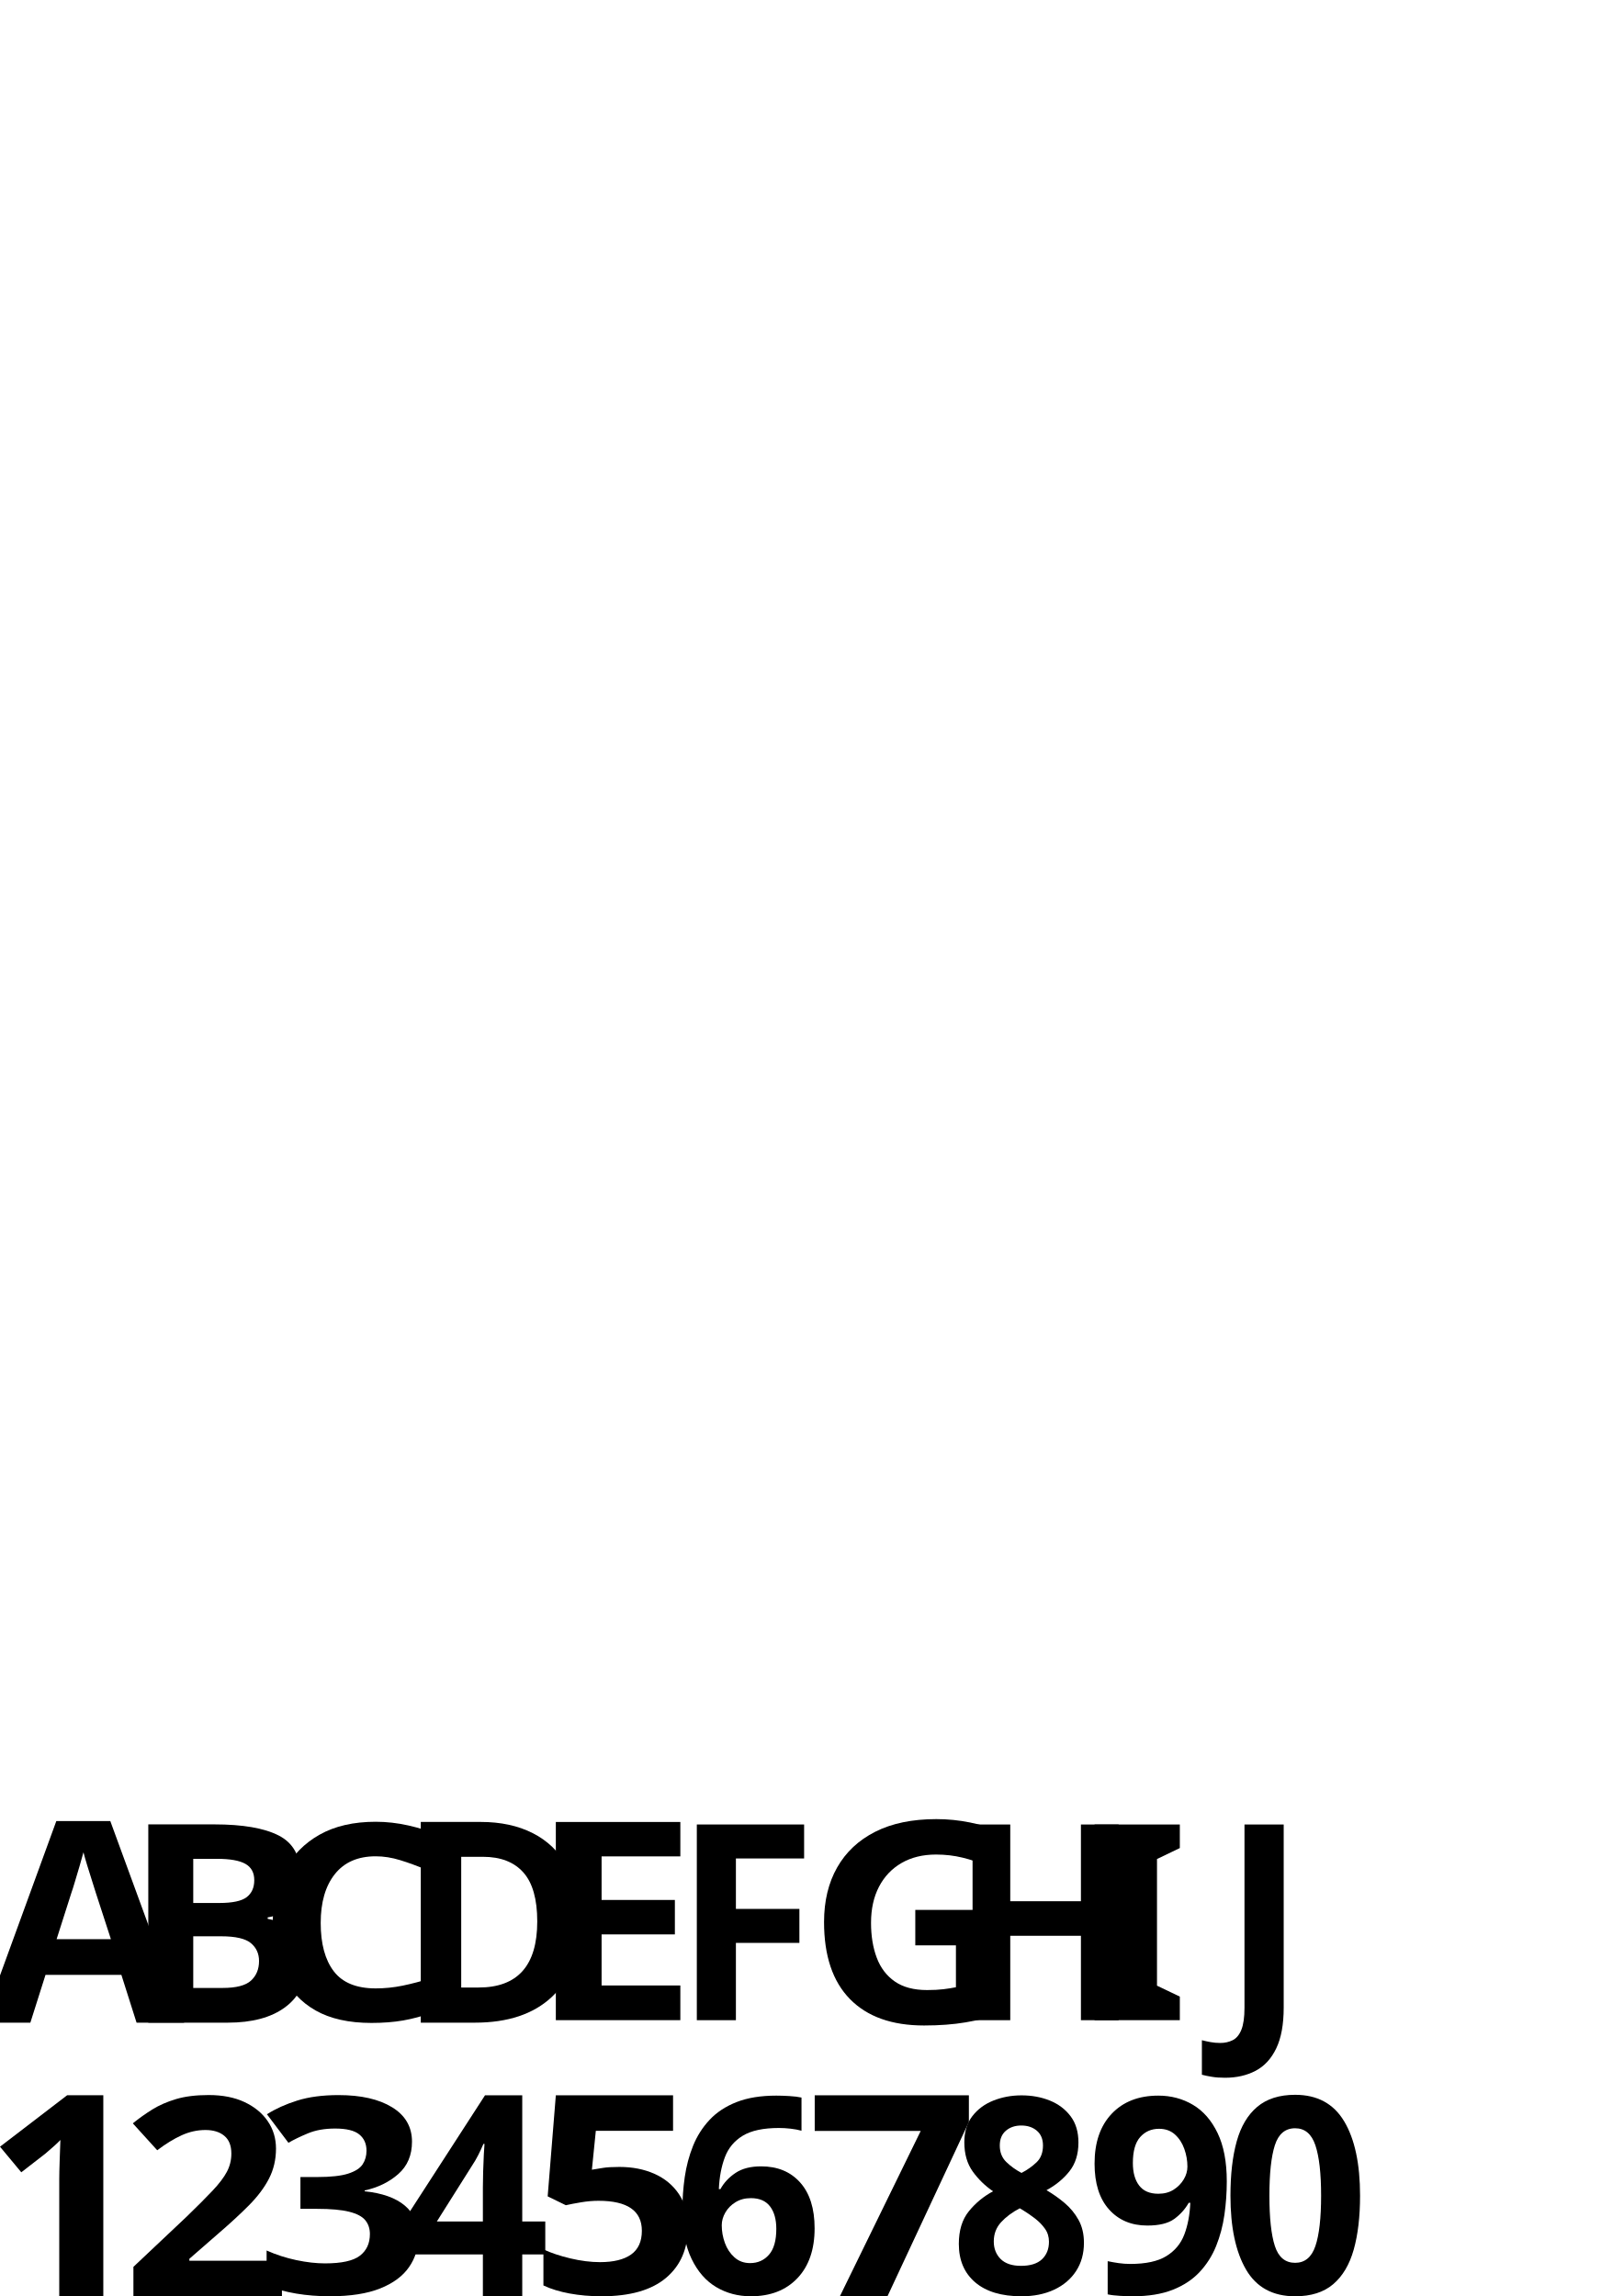
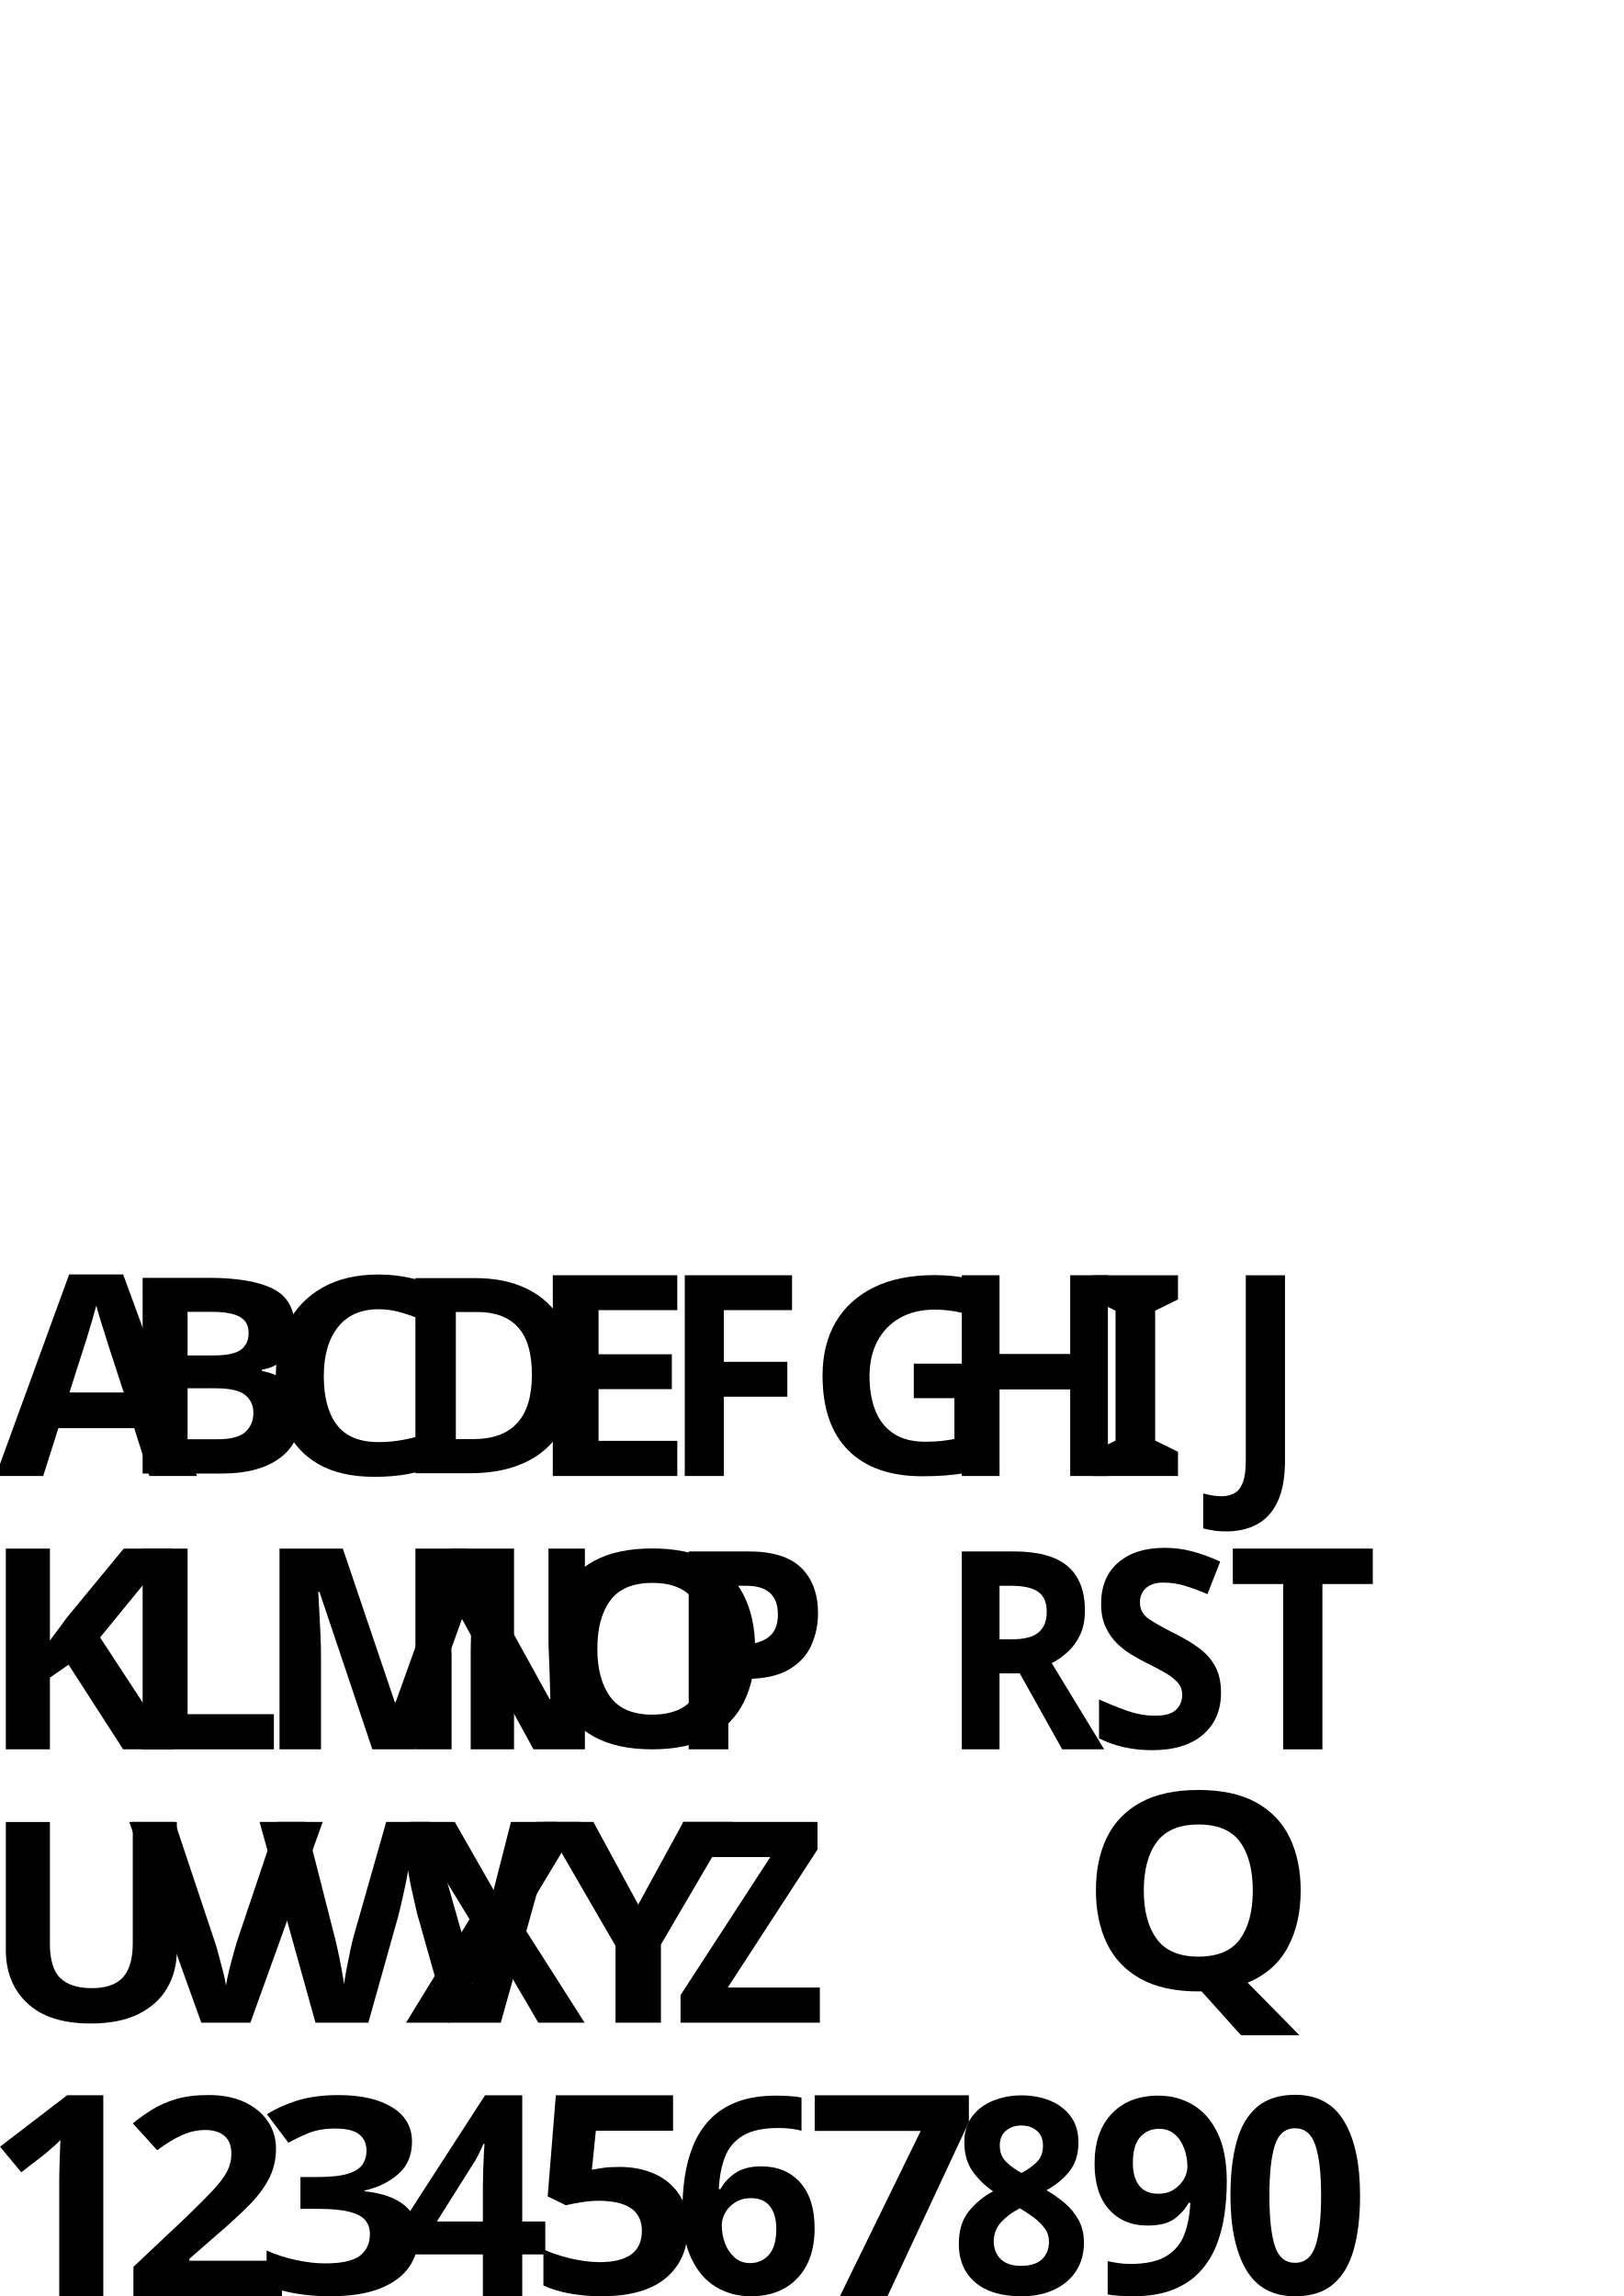
<svg xmlns="http://www.w3.org/2000/svg" width="297mm" height="420mm" viewBox="0 0 1052.362 1488.189" id="svg2" version="1.1">
  <defs id="defs4" />
  <g id="layer1" transform="translate(0,435.8268)">
    <text xml:space="preserve" style="font-style:normal;font-variant:normal;font-weight:bold;font-stretch:normal;font-size:185.636px;line-height:100%;font-family:Share;-inkscape-font-specification:'Share, Bold';text-align:start;letter-spacing:0px;word-spacing:0px;writing-mode:lr-tb;text-anchor:start;fill:#000000;fill-opacity:1;stroke:none;stroke-width:1px;stroke-linecap:butt;stroke-linejoin:miter;stroke-opacity:1" x="-10.953" y="1072.049" id="text3340" transform="scale(1.018708,0.9816359)">
      <tspan id="tspan3342" x="-10.953" y="1072.049">1</tspan>
    </text>
    <text xml:space="preserve" style="font-style:normal;font-variant:normal;font-weight:bold;font-stretch:normal;font-size:186.295px;line-height:100%;font-family:Share;-inkscape-font-specification:'Share, Bold';text-align:start;letter-spacing:0px;word-spacing:0px;writing-mode:lr-tb;text-anchor:start;fill:#000000;fill-opacity:1;stroke:none;stroke-width:1px;stroke-linecap:butt;stroke-linejoin:miter;stroke-opacity:1" x="76.048" y="1089.686" id="text3340-9" transform="scale(1.035466,0.9657485)">
      <tspan id="tspan3342-4" x="76.048" y="1089.686">2</tspan>
    </text>
    <text xml:space="preserve" style="font-style:normal;font-variant:normal;font-weight:bold;font-stretch:normal;font-size:188.112px;line-height:100%;font-family:Share;-inkscape-font-specification:'Share, Bold';text-align:start;letter-spacing:0px;word-spacing:0px;writing-mode:lr-tb;text-anchor:start;fill:#000000;fill-opacity:1;stroke:none;stroke-width:1px;stroke-linecap:butt;stroke-linejoin:miter;stroke-opacity:1" x="156.034" y="1112.588" id="text3340-8" transform="scale(1.058838,0.9444318)">
      <tspan id="tspan3342-3" x="156.034" y="1112.588">3</tspan>
    </text>
    <text xml:space="preserve" style="font-style:normal;font-variant:normal;font-weight:bold;font-stretch:normal;font-size:177.816px;line-height:100%;font-family:Share;-inkscape-font-specification:'Share, Bold';text-align:start;letter-spacing:0px;word-spacing:0px;writing-mode:lr-tb;text-anchor:start;fill:#000000;fill-opacity:1;stroke:none;stroke-width:1px;stroke-linecap:butt;stroke-linejoin:miter;stroke-opacity:1" x="263.449" y="1026.89" id="text3340-9-4" transform="scale(0.9757953,1.024805)">
      <tspan id="tspan3342-4-2" x="263.449" y="1026.89">4</tspan>
    </text>
    <text xml:space="preserve" style="font-style:normal;font-variant:normal;font-weight:bold;font-stretch:normal;font-size:187.917px;line-height:100%;font-family:Share;-inkscape-font-specification:'Share, Bold';text-align:start;letter-spacing:0px;word-spacing:0px;writing-mode:lr-tb;text-anchor:start;fill:#000000;fill-opacity:1;stroke:none;stroke-width:1px;stroke-linecap:butt;stroke-linejoin:miter;stroke-opacity:1" x="327.965" y="1097.484" id="text3340-3" transform="scale(1.044484,0.9574109)">
      <tspan id="tspan3342-8" x="327.965" y="1097.484">5</tspan>
    </text>
    <text xml:space="preserve" style="font-style:normal;font-variant:normal;font-weight:bold;font-stretch:normal;font-size:173.791px;line-height:100%;font-family:Share;-inkscape-font-specification:'Share, Bold';text-align:start;letter-spacing:0px;word-spacing:0px;writing-mode:lr-tb;text-anchor:start;fill:#000000;fill-opacity:1;stroke:none;stroke-width:1px;stroke-linecap:butt;stroke-linejoin:miter;stroke-opacity:1" x="445.993" y="1027.886" id="text3340-9-1" transform="scale(0.9782282,1.022256)">
      <tspan id="tspan3342-4-3" x="445.993" y="1027.886">6</tspan>
    </text>
    <text xml:space="preserve" style="font-style:normal;font-variant:normal;font-weight:bold;font-stretch:normal;font-size:188.572px;line-height:100%;font-family:Share;-inkscape-font-specification:'Share, Bold';text-align:start;letter-spacing:0px;word-spacing:0px;writing-mode:lr-tb;text-anchor:start;fill:#000000;fill-opacity:1;stroke:none;stroke-width:1px;stroke-linecap:butt;stroke-linejoin:miter;stroke-opacity:1" x="505.126" y="1089.006" id="text3340-32" transform="scale(1.03482,0.9663512)">
      <tspan id="tspan3342-6" x="505.126" y="1089.006">7</tspan>
    </text>
    <text xml:space="preserve" style="font-style:normal;font-variant:normal;font-weight:bold;font-stretch:normal;font-size:169.562px;line-height:100%;font-family:Share;-inkscape-font-specification:'Share, Bold';text-align:start;letter-spacing:0px;word-spacing:0px;writing-mode:lr-tb;text-anchor:start;fill:#000000;fill-opacity:1;stroke:none;stroke-width:1px;stroke-linecap:butt;stroke-linejoin:miter;stroke-opacity:1" x="645.111" y="1002.873" id="text3340-9-0" transform="scale(0.9544235,1.047753)">
      <tspan id="tspan3342-4-9" x="645.111" y="1002.873">8</tspan>
    </text>
    <text xml:space="preserve" style="font-style:normal;font-variant:normal;font-weight:bold;font-stretch:normal;font-size:173.791px;line-height:100%;font-family:Share;-inkscape-font-specification:'Share, Bold';text-align:start;letter-spacing:0px;word-spacing:0px;writing-mode:lr-tb;text-anchor:start;fill:#000000;fill-opacity:1;stroke:none;stroke-width:1px;stroke-linecap:butt;stroke-linejoin:miter;stroke-opacity:1" x="719.567" y="1027.886" id="text3340-2" transform="scale(0.9782282,1.022256)">
      <tspan id="tspan3342-9" x="719.567" y="1027.886">9</tspan>
    </text>
    <text xml:space="preserve" style="font-style:normal;font-variant:normal;font-weight:bold;font-stretch:normal;font-size:172.92px;line-height:100%;font-family:Share;-inkscape-font-specification:'Share, Bold';text-align:start;letter-spacing:0px;word-spacing:0px;writing-mode:lr-tb;text-anchor:start;fill:#000000;fill-opacity:1;stroke:none;stroke-width:1px;stroke-linecap:butt;stroke-linejoin:miter;stroke-opacity:1" x="813.041" y="1022.734" id="text3340-9-8" transform="scale(0.9733248,1.027406)">
      <tspan id="tspan3342-4-0" x="813.041" y="1022.734">0</tspan>
    </text>
-     <text xml:space="preserve" style="font-style:normal;font-variant:normal;font-weight:bold;font-stretch:normal;font-size:185.636px;line-height:100%;font-family:Share;-inkscape-font-specification:'Share, Bold';text-align:start;letter-spacing:0px;word-spacing:0px;writing-mode:lr-tb;text-anchor:start;fill:#000000;fill-opacity:1;stroke:none;stroke-width:1px;stroke-linecap:butt;stroke-linejoin:miter;stroke-opacity:1" x="-10.953" y="891.567" id="text3340-4" transform="scale(1.018708,0.9816359)">
-       <tspan id="tspan3342-34" x="-10.953" y="891.567">A</tspan>
+     <text xml:space="preserve" style="font-style:normal;font-variant:normal;font-weight:bold;font-stretch:normal;font-size:184.715px;line-height:100%;font-family:Share;-inkscape-font-specification:'Share, Bold';text-align:start;letter-spacing:0px;word-spacing:0px;writing-mode:lr-tb;text-anchor:start;fill:#000000;fill-opacity:1;stroke:none;stroke-width:1px;stroke-linecap:butt;stroke-linejoin:miter;stroke-opacity:1" x="-12.006" y="894.724" id="text3340-4" transform="scale(1.023788,0.9767642)">
+       <tspan id="tspan3342-34" x="-12.006" y="894.724">U</tspan>
    </text>
-     <text xml:space="preserve" style="font-style:normal;font-variant:normal;font-weight:bold;font-stretch:normal;font-size:186.339px;line-height:100%;font-family:Share;-inkscape-font-specification:'Share, Bold';text-align:start;letter-spacing:0px;word-spacing:0px;writing-mode:lr-tb;text-anchor:start;fill:#000000;fill-opacity:1;stroke:none;stroke-width:1px;stroke-linecap:butt;stroke-linejoin:miter;stroke-opacity:1" x="76.066" y="906.019" id="text3340-9-85" transform="scale(1.035219,0.9659792)">
-       <tspan id="tspan3342-4-22" x="76.066" y="906.019">B</tspan>
+     <text xml:space="preserve" style="font-style:normal;font-variant:normal;font-weight:bold;font-stretch:normal;font-size:187.489px;line-height:100%;font-family:Share;-inkscape-font-specification:'Share, Bold';text-align:start;letter-spacing:0px;word-spacing:0px;writing-mode:lr-tb;text-anchor:start;fill:#000000;fill-opacity:1;stroke:none;stroke-width:1px;stroke-linecap:butt;stroke-linejoin:miter;stroke-opacity:1" x="81.41" y="900.466" id="text3340-9-85" transform="scale(1.028872,0.971938)">
+       <tspan id="tspan3342-4-22" x="81.41" y="900.466">V</tspan>
    </text>
-     <text xml:space="preserve" style="font-style:normal;font-variant:normal;font-weight:bold;font-stretch:normal;font-size:188.112px;line-height:100%;font-family:Share;-inkscape-font-specification:'Share, Bold';text-align:start;letter-spacing:0px;word-spacing:0px;writing-mode:lr-tb;text-anchor:start;fill:#000000;fill-opacity:1;stroke:none;stroke-width:1px;stroke-linecap:butt;stroke-linejoin:miter;stroke-opacity:1" x="156.034" y="924.997" id="text3340-8-0" transform="scale(1.058838,0.9444317)">
-       <tspan id="tspan3342-3-6" x="156.034" y="924.997">C</tspan>
+     <text xml:space="preserve" style="font-style:normal;font-variant:normal;font-weight:bold;font-stretch:normal;font-size:190.515px;line-height:100%;font-family:Share;-inkscape-font-specification:'Share, Bold';text-align:start;letter-spacing:0px;word-spacing:0px;writing-mode:lr-tb;text-anchor:start;fill:#000000;fill-opacity:1;stroke:none;stroke-width:1px;stroke-linecap:butt;stroke-linejoin:miter;stroke-opacity:1" x="160.885" y="915.002" id="text3340-8-0" transform="scale(1.045481,0.9564974)">
+       <tspan id="tspan3342-3-6" x="160.885" y="915.002">W</tspan>
    </text>
-     <text xml:space="preserve" style="font-style:normal;font-variant:normal;font-weight:bold;font-stretch:normal;font-size:177.816px;line-height:100%;font-family:Share;-inkscape-font-specification:'Share, Bold';text-align:start;letter-spacing:0px;word-spacing:0px;writing-mode:lr-tb;text-anchor:start;fill:#000000;fill-opacity:1;stroke:none;stroke-width:1px;stroke-linecap:butt;stroke-linejoin:miter;stroke-opacity:1" x="263.449" y="854.011" id="text3340-9-4-7" transform="scale(0.9757953,1.024805)">
-       <tspan id="tspan3342-4-2-4" x="263.449" y="854.011">D</tspan>
+     <text xml:space="preserve" style="font-style:normal;font-variant:normal;font-weight:bold;font-stretch:normal;font-size:177.816px;line-height:100%;font-family:Share;-inkscape-font-specification:'Share, Bold';text-align:start;letter-spacing:0px;word-spacing:0px;writing-mode:lr-tb;text-anchor:start;fill:#000000;fill-opacity:1;stroke:none;stroke-width:1px;stroke-linecap:butt;stroke-linejoin:miter;stroke-opacity:1" x="269.673" y="854.013" id="text3340-9-4-7" transform="scale(0.9757953,1.024805)">
+       <tspan id="tspan3342-4-2-4" x="269.673" y="854.013">X</tspan>
    </text>
-     <text xml:space="preserve" style="font-style:normal;font-variant:normal;font-weight:bold;font-stretch:normal;font-size:187.917px;line-height:100%;font-family:Share;-inkscape-font-specification:'Share, Bold';text-align:start;letter-spacing:0px;word-spacing:0px;writing-mode:lr-tb;text-anchor:start;fill:#000000;fill-opacity:1;stroke:none;stroke-width:1px;stroke-linecap:butt;stroke-linejoin:miter;stroke-opacity:1" x="327.965" y="912.434" id="text3340-3-1" transform="scale(1.044484,0.9574109)">
-       <tspan id="tspan3342-8-2" x="327.965" y="912.434">E</tspan>
+     <text xml:space="preserve" style="font-style:normal;font-variant:normal;font-weight:bold;font-stretch:normal;font-size:189.121px;line-height:100%;font-family:Share;-inkscape-font-specification:'Share, Bold';text-align:start;letter-spacing:0px;word-spacing:0px;writing-mode:lr-tb;text-anchor:start;fill:#000000;fill-opacity:1;stroke:none;stroke-width:1px;stroke-linecap:butt;stroke-linejoin:miter;stroke-opacity:1" x="339.523" y="908.308" id="text3340-3-1" transform="scale(1.037833,0.9635461)">
+       <tspan id="tspan3342-8-2" x="339.523" y="908.308">Y</tspan>
    </text>
-     <text xml:space="preserve" style="font-style:normal;font-variant:normal;font-weight:bold;font-stretch:normal;font-size:173.791px;line-height:100%;font-family:Share;-inkscape-font-specification:'Share, Bold';text-align:start;letter-spacing:0px;word-spacing:0px;writing-mode:lr-tb;text-anchor:start;fill:#000000;fill-opacity:1;stroke:none;stroke-width:1px;stroke-linecap:butt;stroke-linejoin:miter;stroke-opacity:1" x="445.993" y="854.575" id="text3340-9-1-6" transform="scale(0.9782283,1.022256)">
-       <tspan id="tspan3342-4-3-2" x="445.993" y="854.575">F</tspan>
+     <text xml:space="preserve" style="font-style:normal;font-variant:normal;font-weight:bold;font-stretch:normal;font-size:176.011px;line-height:100%;font-family:Share;-inkscape-font-specification:'Share, Bold';text-align:start;letter-spacing:0px;word-spacing:0px;writing-mode:lr-tb;text-anchor:start;fill:#000000;fill-opacity:1;stroke:none;stroke-width:1px;stroke-linecap:butt;stroke-linejoin:miter;stroke-opacity:1" x="452.395" y="845.343" id="text3340-9-1-6" transform="scale(0.9658885,1.035316)">
+       <tspan id="tspan3342-4-3-2" x="452.395" y="845.343">Z</tspan>
    </text>
-     <text xml:space="preserve" style="font-style:normal;font-variant:normal;font-weight:bold;font-stretch:normal;font-size:188.572px;line-height:100%;font-family:Share;-inkscape-font-specification:'Share, Bold';text-align:start;letter-spacing:0px;word-spacing:0px;writing-mode:lr-tb;text-anchor:start;fill:#000000;fill-opacity:1;stroke:none;stroke-width:1px;stroke-linecap:butt;stroke-linejoin:miter;stroke-opacity:1" x="505.126" y="905.672" id="text3340-32-5" transform="scale(1.03482,0.9663512)">
-       <tspan id="tspan3342-6-4" x="505.126" y="905.672">G</tspan>
+     <text xml:space="preserve" style="font-style:normal;font-variant:normal;font-weight:bold;font-stretch:normal;font-size:185.636px;line-height:100%;font-family:Share;-inkscape-font-specification:'Share, Bold';text-align:start;letter-spacing:0px;word-spacing:0px;writing-mode:lr-tb;text-anchor:start;fill:#000000;fill-opacity:1;stroke:none;stroke-width:1px;stroke-linecap:butt;stroke-linejoin:miter;stroke-opacity:1" x="-12.995" y="711.09" id="text3340-4-8" transform="scale(1.018708,0.9816359)">
+       <tspan id="tspan3342-34-9" x="-12.995" y="711.09">K</tspan>
    </text>
-     <text xml:space="preserve" style="font-style:normal;font-variant:normal;font-weight:bold;font-stretch:normal;font-size:169.562px;line-height:100%;font-family:Share;-inkscape-font-specification:'Share, Bold';text-align:start;letter-spacing:0px;word-spacing:0px;writing-mode:lr-tb;text-anchor:start;fill:#000000;fill-opacity:1;stroke:none;stroke-width:1px;stroke-linecap:butt;stroke-linejoin:miter;stroke-opacity:1" x="645.111" y="833.779" id="text3340-9-0-2" transform="scale(0.9544235,1.047753)">
-       <tspan id="tspan3342-4-9-8" x="645.111" y="833.779">H</tspan>
+     <text xml:space="preserve" style="font-style:normal;font-variant:normal;font-weight:bold;font-stretch:normal;font-size:187.489px;line-height:100%;font-family:Share;-inkscape-font-specification:'Share, Bold';text-align:start;letter-spacing:0px;word-spacing:0px;writing-mode:lr-tb;text-anchor:start;fill:#000000;fill-opacity:1;stroke:none;stroke-width:1px;stroke-linecap:butt;stroke-linejoin:miter;stroke-opacity:1" x="72.973" y="718.186" id="text3340-9-85-5" transform="scale(1.028873,0.9719371)">
+       <tspan id="tspan3342-4-22-7" x="72.973" y="718.186">L</tspan>
    </text>
-     <text xml:space="preserve" style="font-style:normal;font-variant:normal;font-weight:bold;font-stretch:normal;font-size:173.791px;line-height:100%;font-family:Share;-inkscape-font-specification:'Share, Bold';text-align:start;letter-spacing:0px;word-spacing:0px;writing-mode:lr-tb;text-anchor:start;fill:#000000;fill-opacity:1;stroke:none;stroke-width:1px;stroke-linecap:butt;stroke-linejoin:miter;stroke-opacity:1" x="719.567" y="854.575" id="text3340-2-2" transform="scale(0.9782283,1.022256)">
-       <tspan id="tspan3342-9-3" x="719.567" y="854.575">I</tspan>
+     <text xml:space="preserve" style="font-style:normal;font-variant:normal;font-weight:bold;font-stretch:normal;font-size:190.515px;line-height:100%;font-family:Share;-inkscape-font-specification:'Share, Bold';text-align:start;letter-spacing:0px;word-spacing:0px;writing-mode:lr-tb;text-anchor:start;fill:#000000;fill-opacity:1;stroke:none;stroke-width:1px;stroke-linecap:butt;stroke-linejoin:miter;stroke-opacity:1" x="156.122" y="729.779" id="text3340-8-0-7" transform="scale(1.045481,0.9564973)">
+       <tspan id="tspan3342-3-6-9" x="156.122" y="729.779">M</tspan>
    </text>
-     <text xml:space="preserve" style="font-style:normal;font-variant:normal;font-weight:bold;font-stretch:normal;font-size:172.92px;line-height:100%;font-family:Share;-inkscape-font-specification:'Share, Bold';text-align:start;letter-spacing:0px;word-spacing:0px;writing-mode:lr-tb;text-anchor:start;fill:#000000;fill-opacity:1;stroke:none;stroke-width:1px;stroke-linecap:butt;stroke-linejoin:miter;stroke-opacity:1" x="813.041" y="850.293" id="text3340-9-8-1" transform="scale(0.9733248,1.027406)">
-       <tspan id="tspan3342-4-0-9" x="813.041" y="850.293">J</tspan>
+     <text xml:space="preserve" style="font-style:normal;font-variant:normal;font-weight:bold;font-stretch:normal;font-size:177.816px;line-height:100%;font-family:Share;-inkscape-font-specification:'Share, Bold';text-align:start;letter-spacing:0px;word-spacing:0px;writing-mode:lr-tb;text-anchor:start;fill:#000000;fill-opacity:1;stroke:none;stroke-width:1px;stroke-linecap:butt;stroke-linejoin:miter;stroke-opacity:1" x="259.893" y="681.136" id="text3340-9-4-7-7" transform="scale(0.9757953,1.024805)">
+       <tspan id="tspan3342-4-2-4-6" x="259.893" y="681.136">N</tspan>
+     </text>
+     <text xml:space="preserve" style="font-style:normal;font-variant:normal;font-weight:bold;font-stretch:normal;font-size:186.476px;line-height:100%;font-family:Share;-inkscape-font-specification:'Share, Bold';text-align:start;letter-spacing:0px;word-spacing:0px;writing-mode:lr-tb;text-anchor:start;fill:#000000;fill-opacity:1;stroke:none;stroke-width:1px;stroke-linecap:butt;stroke-linejoin:miter;stroke-opacity:1" x="327.315" y="732.852" id="text3340-3-1-2" transform="scale(1.052555,0.9500692)">
+       <tspan id="tspan3342-8-2-5" x="327.315" y="732.852">O</tspan>
+     </text>
+     <text xml:space="preserve" style="font-style:normal;font-variant:normal;font-weight:bold;font-stretch:normal;font-size:174.767px;line-height:100%;font-family:Share;-inkscape-font-specification:'Share, Bold';text-align:start;letter-spacing:0px;word-spacing:0px;writing-mode:lr-tb;text-anchor:start;fill:#000000;fill-opacity:1;stroke:none;stroke-width:1px;stroke-linecap:butt;stroke-linejoin:miter;stroke-opacity:1" x="443.081" y="679.018" id="text3340-9-1-6-1" transform="scale(0.9727632,1.027999)">
+       <tspan id="tspan3342-4-3-2-6" x="443.081" y="679.018">P</tspan>
+     </text>
+     <text xml:space="preserve" style="font-style:normal;font-variant:normal;font-weight:bold;font-stretch:normal;font-size:186.194px;line-height:100%;font-family:Share;-inkscape-font-specification:'Share, Bold';text-align:start;letter-spacing:0px;word-spacing:0px;writing-mode:lr-tb;text-anchor:start;fill:#000000;fill-opacity:1;stroke:none;stroke-width:1px;stroke-linecap:butt;stroke-linejoin:miter;stroke-opacity:1" x="666.868" y="894.154" id="text3340-32-5-4" transform="scale(1.048041,0.9541612)">
+       <tspan id="tspan3342-6-4-2" x="666.868" y="894.154">Q</tspan>
+     </text>
+     <text xml:space="preserve" style="font-style:normal;font-variant:normal;font-weight:bold;font-stretch:normal;font-size:170.514px;line-height:100%;font-family:Share;-inkscape-font-specification:'Share, Bold';text-align:start;letter-spacing:0px;word-spacing:0px;writing-mode:lr-tb;text-anchor:start;fill:#000000;fill-opacity:1;stroke:none;stroke-width:1px;stroke-linecap:butt;stroke-linejoin:miter;stroke-opacity:1" x="641.403" y="662.496" id="text3340-9-0-2-8" transform="scale(0.9490914,1.053639)">
+       <tspan id="tspan3342-4-9-8-7" x="641.403" y="662.496">R</tspan>
+     </text>
+     <text xml:space="preserve" style="font-style:normal;font-variant:normal;font-weight:bold;font-stretch:normal;font-size:174.277px;line-height:100%;font-family:Share;-inkscape-font-specification:'Share, Bold';text-align:start;letter-spacing:0px;word-spacing:0px;writing-mode:lr-tb;text-anchor:start;fill:#000000;fill-opacity:1;stroke:none;stroke-width:1px;stroke-linecap:butt;stroke-linejoin:miter;stroke-opacity:1" x="722.103" y="679.709" id="text3340-2-2-6" transform="scale(0.9754995,1.025116)">
+       <tspan id="tspan3342-9-3-7" x="722.103" y="679.709">S</tspan>
+     </text>
+     <text xml:space="preserve" style="font-style:normal;font-variant:normal;font-weight:bold;font-stretch:normal;font-size:175.127px;line-height:100%;font-family:Share;-inkscape-font-specification:'Share, Bold';text-align:start;letter-spacing:0px;word-spacing:0px;writing-mode:lr-tb;text-anchor:start;fill:#000000;fill-opacity:1;stroke:none;stroke-width:1px;stroke-linecap:butt;stroke-linejoin:miter;stroke-opacity:1" x="827.817" y="670.833" id="text3340-9-8-1-6" transform="scale(0.961035,1.040545)">
+       <tspan id="tspan3342-4-0-9-4" x="827.817" y="670.833">T</tspan>
+     </text>
+     <text xml:space="preserve" style="font-style:normal;font-variant:normal;font-weight:bold;font-stretch:normal;font-size:185.636px;line-height:100%;font-family:Share;-inkscape-font-specification:'Share, Bold';text-align:start;letter-spacing:0px;word-spacing:0px;writing-mode:lr-tb;text-anchor:start;fill:#000000;fill-opacity:1;stroke:none;stroke-width:1px;stroke-linecap:butt;stroke-linejoin:miter;stroke-opacity:1" x="-2.785" y="530.61" id="text3340-4-8-1" transform="scale(1.018708,0.9816359)">
+       <tspan id="tspan3342-34-9-2" x="-2.785" y="530.61">A</tspan>
+     </text>
+     <text xml:space="preserve" style="font-style:normal;font-variant:normal;font-weight:bold;font-stretch:normal;font-size:185.124px;line-height:100%;font-family:Share;-inkscape-font-specification:'Share, Bold';text-align:start;letter-spacing:0px;word-spacing:0px;writing-mode:lr-tb;text-anchor:start;fill:#000000;fill-opacity:1;stroke:none;stroke-width:1px;stroke-linecap:butt;stroke-linejoin:miter;stroke-opacity:1" x="72.052" y="541.086" id="text3340-9-85-5-7" transform="scale(1.042018,0.9596767)">
+       <tspan id="tspan3342-4-22-7-6" x="72.052" y="541.086">B</tspan>
+     </text>
+     <text xml:space="preserve" style="font-style:normal;font-variant:normal;font-weight:bold;font-stretch:normal;font-size:188.638px;line-height:100%;font-family:Share;-inkscape-font-specification:'Share, Bold';text-align:start;letter-spacing:0px;word-spacing:0px;writing-mode:lr-tb;text-anchor:start;fill:#000000;fill-opacity:1;stroke:none;stroke-width:1px;stroke-linecap:butt;stroke-linejoin:miter;stroke-opacity:1" x="158.357" y="548.653" id="text3340-8-0-7-5" transform="scale(1.055884,0.9470735)">
+       <tspan id="tspan3342-3-6-9-8" x="158.357" y="548.653">C</tspan>
+     </text>
+     <text xml:space="preserve" style="font-style:normal;font-variant:normal;font-weight:bold;font-stretch:normal;font-size:175.329px;line-height:100%;font-family:Share;-inkscape-font-specification:'Share, Bold';text-align:start;letter-spacing:0px;word-spacing:0px;writing-mode:lr-tb;text-anchor:start;fill:#000000;fill-opacity:1;stroke:none;stroke-width:1px;stroke-linecap:butt;stroke-linejoin:miter;stroke-opacity:1" x="256.258" y="513.715" id="text3340-9-4-7-7-1" transform="scale(0.989637,1.010471)">
+       <tspan id="tspan3342-4-2-4-6-0" x="256.258" y="513.715">D</tspan>
+     </text>
+     <text xml:space="preserve" style="font-style:normal;font-variant:normal;font-weight:bold;font-stretch:normal;font-size:189.121px;line-height:100%;font-family:Share;-inkscape-font-specification:'Share, Bold';text-align:start;letter-spacing:0px;word-spacing:0px;writing-mode:lr-tb;text-anchor:start;fill:#000000;fill-opacity:1;stroke:none;stroke-width:1px;stroke-linecap:butt;stroke-linejoin:miter;stroke-opacity:1" x="328.175" y="540.568" id="text3340-3-1-2-4" transform="scale(1.037833,0.9635461)">
+       <tspan id="tspan3342-8-2-5-3" x="328.175" y="540.568">E</tspan>
+     </text>
+     <text xml:space="preserve" style="font-style:normal;font-variant:normal;font-weight:bold;font-stretch:normal;font-size:176.011px;line-height:100%;font-family:Share;-inkscape-font-specification:'Share, Bold';text-align:start;letter-spacing:0px;word-spacing:0px;writing-mode:lr-tb;text-anchor:start;fill:#000000;fill-opacity:1;stroke:none;stroke-width:1px;stroke-linecap:butt;stroke-linejoin:miter;stroke-opacity:1" x="443.594" y="503.098" id="text3340-9-1-6-1-6" transform="scale(0.9658885,1.035316)">
+       <tspan id="tspan3342-4-3-2-6-6" x="443.594" y="503.098">F</tspan>
+     </text>
+     <text xml:space="preserve" style="font-style:normal;font-variant:normal;font-weight:bold;font-stretch:normal;font-size:186.194px;line-height:100%;font-family:Share;-inkscape-font-specification:'Share, Bold';text-align:start;letter-spacing:0px;word-spacing:0px;writing-mode:lr-tb;text-anchor:start;fill:#000000;fill-opacity:1;stroke:none;stroke-width:1px;stroke-linecap:butt;stroke-linejoin:miter;stroke-opacity:1" x="497.823" y="544.212" id="text3340-32-5-4-3" transform="scale(1.048041,0.9541612)">
+       <tspan id="tspan3342-6-4-2-1" x="497.823" y="544.212">G</tspan>
+     </text>
+     <text xml:space="preserve" style="font-style:normal;font-variant:normal;font-weight:bold;font-stretch:normal;font-size:171.728px;line-height:100%;font-family:Share;-inkscape-font-specification:'Share, Bold';text-align:start;letter-spacing:0px;word-spacing:0px;writing-mode:lr-tb;text-anchor:start;fill:#000000;fill-opacity:1;stroke:none;stroke-width:1px;stroke-linecap:butt;stroke-linejoin:miter;stroke-opacity:1" x="645.969" y="490.854" id="text3340-9-0-2-8-4" transform="scale(0.942384,1.061139)">
+       <tspan id="tspan3342-4-9-8-7-0" x="645.969" y="490.854">H</tspan>
+     </text>
+     <text xml:space="preserve" style="font-style:normal;font-variant:normal;font-weight:bold;font-stretch:normal;font-size:176.011px;line-height:100%;font-family:Share;-inkscape-font-specification:'Share, Bold';text-align:start;letter-spacing:0px;word-spacing:0px;writing-mode:lr-tb;text-anchor:start;fill:#000000;fill-opacity:1;stroke:none;stroke-width:1px;stroke-linecap:butt;stroke-linejoin:miter;stroke-opacity:1" x="727.528" y="503.098" id="text3340-2-2-6-8" transform="scale(0.9658885,1.035316)">
+       <tspan id="tspan3342-9-3-7-9" x="727.528" y="503.098">I</tspan>
+     </text>
+     <text xml:space="preserve" style="font-style:normal;font-variant:normal;font-weight:bold;font-stretch:normal;font-size:173.891px;line-height:100%;font-family:Share;-inkscape-font-specification:'Share, Bold';text-align:start;letter-spacing:0px;word-spacing:0px;writing-mode:lr-tb;text-anchor:start;fill:#000000;fill-opacity:1;stroke:none;stroke-width:1px;stroke-linecap:butt;stroke-linejoin:miter;stroke-opacity:1" x="818.479" y="502.397" id="text3340-9-8-1-6-6" transform="scale(0.9678871,1.033178)">
+       <tspan id="tspan3342-4-0-9-4-2" x="818.479" y="502.397">J</tspan>
+     </text>
+     <text xml:space="preserve" style="font-style:normal;font-weight:normal;font-size:40px;line-height:125%;font-family:Sans;letter-spacing:0px;word-spacing:0px;fill:#000000;fill-opacity:1;stroke:none;stroke-width:1px;stroke-linecap:butt;stroke-linejoin:miter;stroke-opacity:1" x="345" y="610.362" id="text4337">
+       <tspan id="tspan4339" x="345" y="610.362" />
    </text>
  </g>
</svg>
